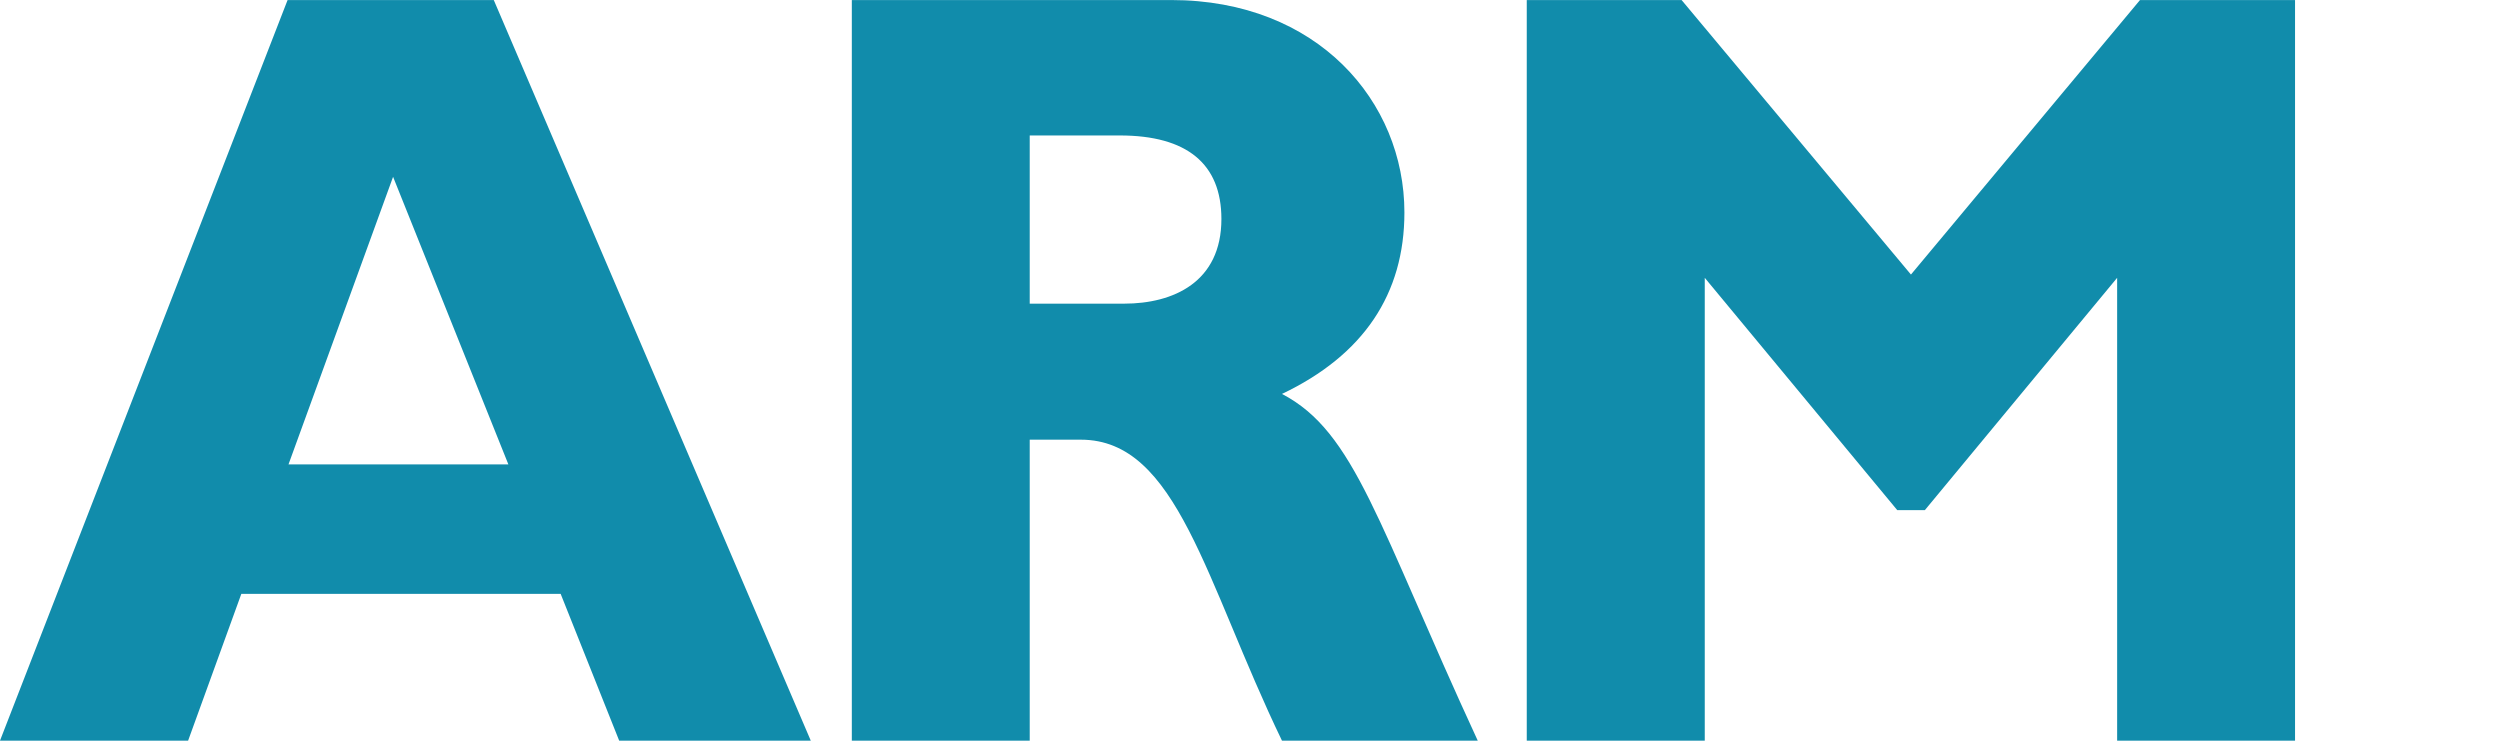
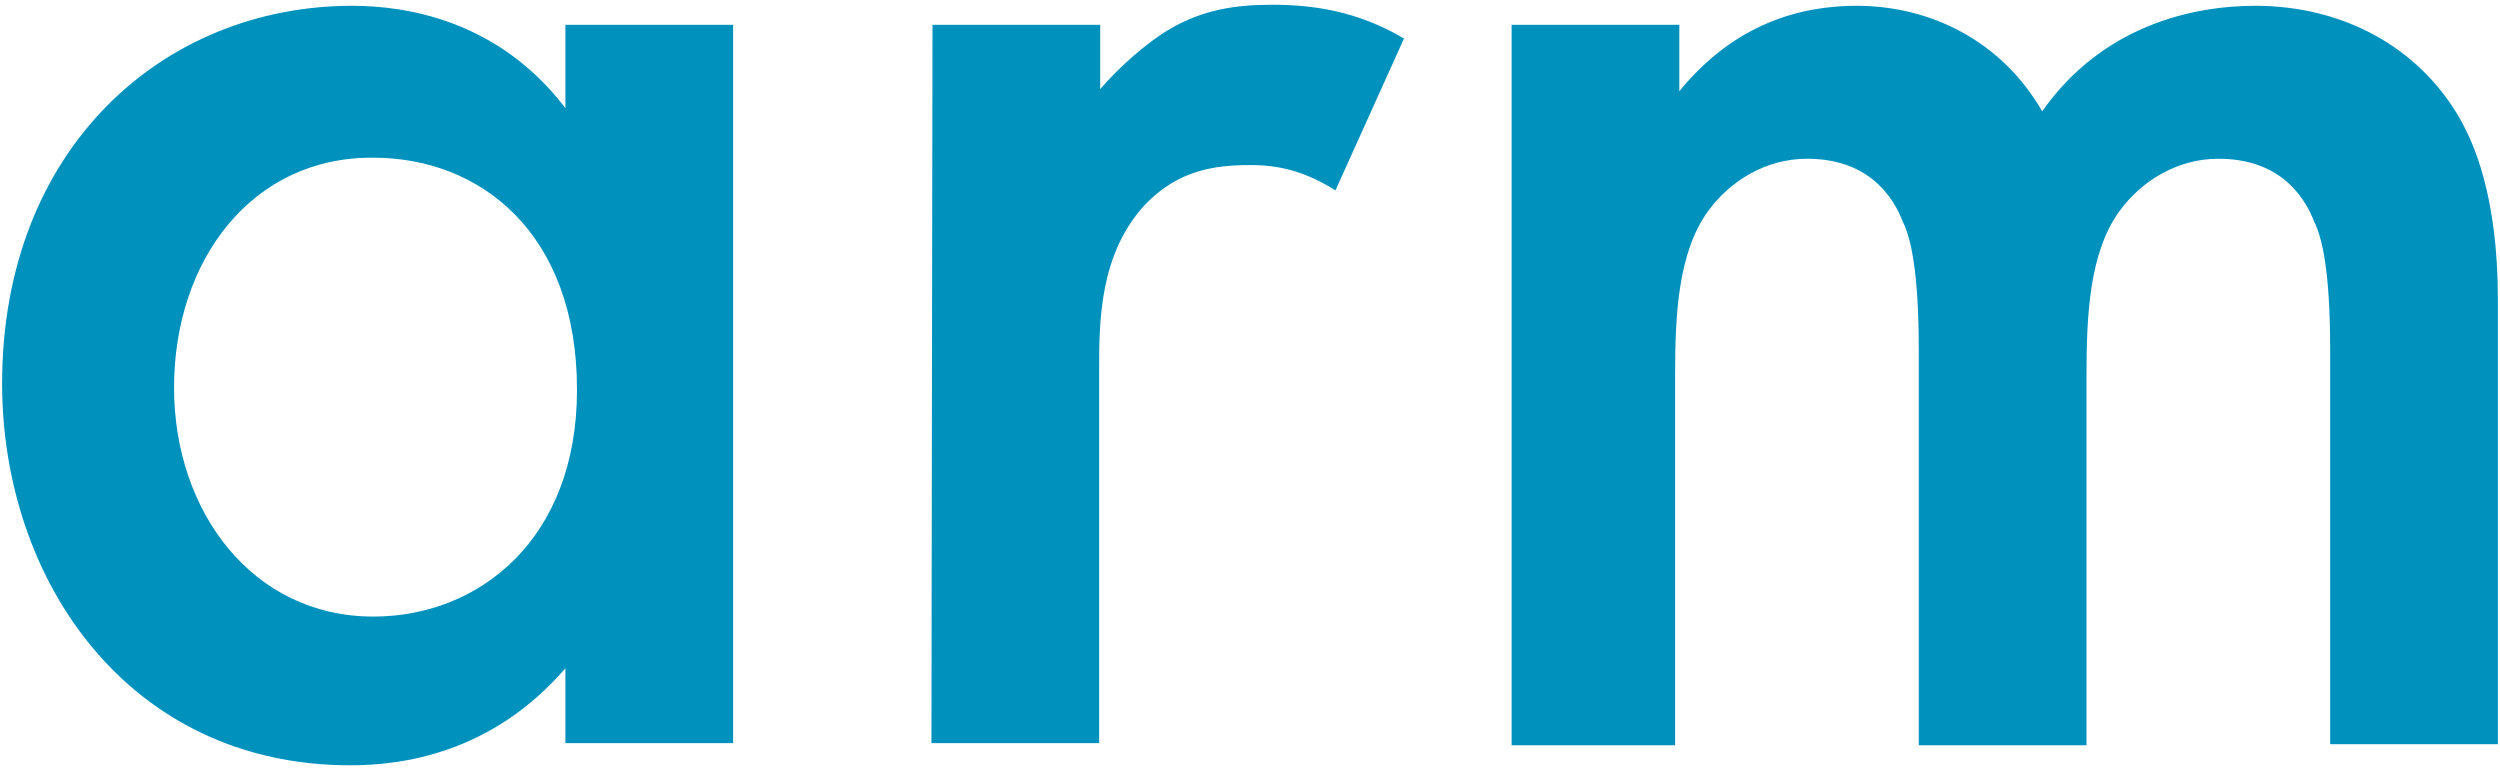
- <svg xmlns="http://www.w3.org/2000/svg" width="13.437cm" height="3.981cm" viewBox="110.727 72.227 1904.516 564.195" version="1.0">
-   <g transform="matrix(1 0 0 -1 0 708.6484)" stroke-miterlimit="16" fill-rule="evenodd" clip-rule="evenodd" stroke-linejoin="bevel" stroke-linecap="butt">
-     <g>
-       <g>
-         <path d="M728.375 72.227 582.422 72.227 537.844 184.023 294.57 184.023 254.031 72.227 110.727 72.227 329.812 636.422 486.883 636.422 728.375 72.227 Z M410.18 501.75 330.508 282.672 498.008 282.672 410.18 501.75 Z" fill="#118cab" fill-rule="nonzero" />
-         <path d="M1002.922 636.422 C1114.492 636.422 1180.617 559.008 1180.617 474.602 1180.617 412.594 1149.578 365.992 1087.336 336.352 1143.039 307.328 1160 237.859 1236.477 72.227 L1087.336 72.227 C1028.984 193.281 1007.672 301.5 934.148 301.5 L895.172 301.5 895.172 72.227 759.648 72.227 759.648 636.422 1002.922 636.422 Z M895.172 405.125 967.141 405.125 C1004.484 405.125 1041.203 421.461 1041.203 469.617 1041.203 511.711 1014.906 533.258 963.789 533.258 L895.172 533.258 895.172 405.125 Z" fill="#118cab" fill-rule="nonzero" />
-         <path d="M1741 636.422 1859.102 636.422 1859.102 72.227 1723.578 72.227 1723.578 424.805 1577.078 247.812 1556.078 247.812 1409.422 424.805 1409.422 72.227 1273.82 72.227 1273.82 636.422 1391.766 636.422 1566.5 427.297 1741 636.422 Z" fill="#118cab" fill-rule="nonzero" />
-       </g>
-     </g>
-   </g>
+ <svg xmlns="http://www.w3.org/2000/svg" version="1.1" width="237" height="73">
+   <path fill="#0091BD" d="m53.6 2.35h15.9v68.1h-15.9v-7.1c-7 8.1-15.5 9.2-20.4 9.2-21 0-33-17.5-33-36.2 0-22.2 15.2-35.8 33.2-35.8 5 0 13.8 1.3 20.2 9.7zm-37.1 34.4c0 11.7 7.4 21.7 18.9 21.7 10 0 19.3-7.3 19.3-21.5 0-14.9-9.2-22-19.3-22-11.5-0.1-18.9 9.7-18.9 21.8zm71.9-34.4h15.9v6.1c1.8-2.1 4.4-4.4 6.6-5.7 3.1-1.8 6.1-2.3 9.7-2.3 3.9 0 8.1 0.6 12.5 3.2l-6.5 14.4c-3.6-2.3-6.5-2.4-8.1-2.4-3.4 0-6.8 0.5-9.9 3.7-4.4 4.7-4.4 11.2-4.4 15.7v35.4h-15.9zm54.9 0h15.9v6.3c5.3-6.5 11.6-8.1 16.8-8.1 7.1 0 13.8 3.4 17.6 10 5.7-8.1 14.2-10 20.2-10 8.3 0 15.5 3.9 19.4 10.7 1.3 2.3 3.6 7.3 3.6 17.2v42.1h-15.9v-37.4c0-7.6-0.8-10.7-1.5-12.1-1-2.6-3.4-6-9.1-6-3.9 0-7.3 2.1-9.4 5-2.8 3.9-3.1 9.7-3.1 15.5v35.1h-15.9v-37.5c0-7.6-0.8-10.7-1.5-12.1-1-2.6-3.4-6-9.1-6-3.9 0-7.3 2.1-9.4 5-2.8 3.9-3.1 9.7-3.1 15.5v35.1h-15.5z" />
</svg>
